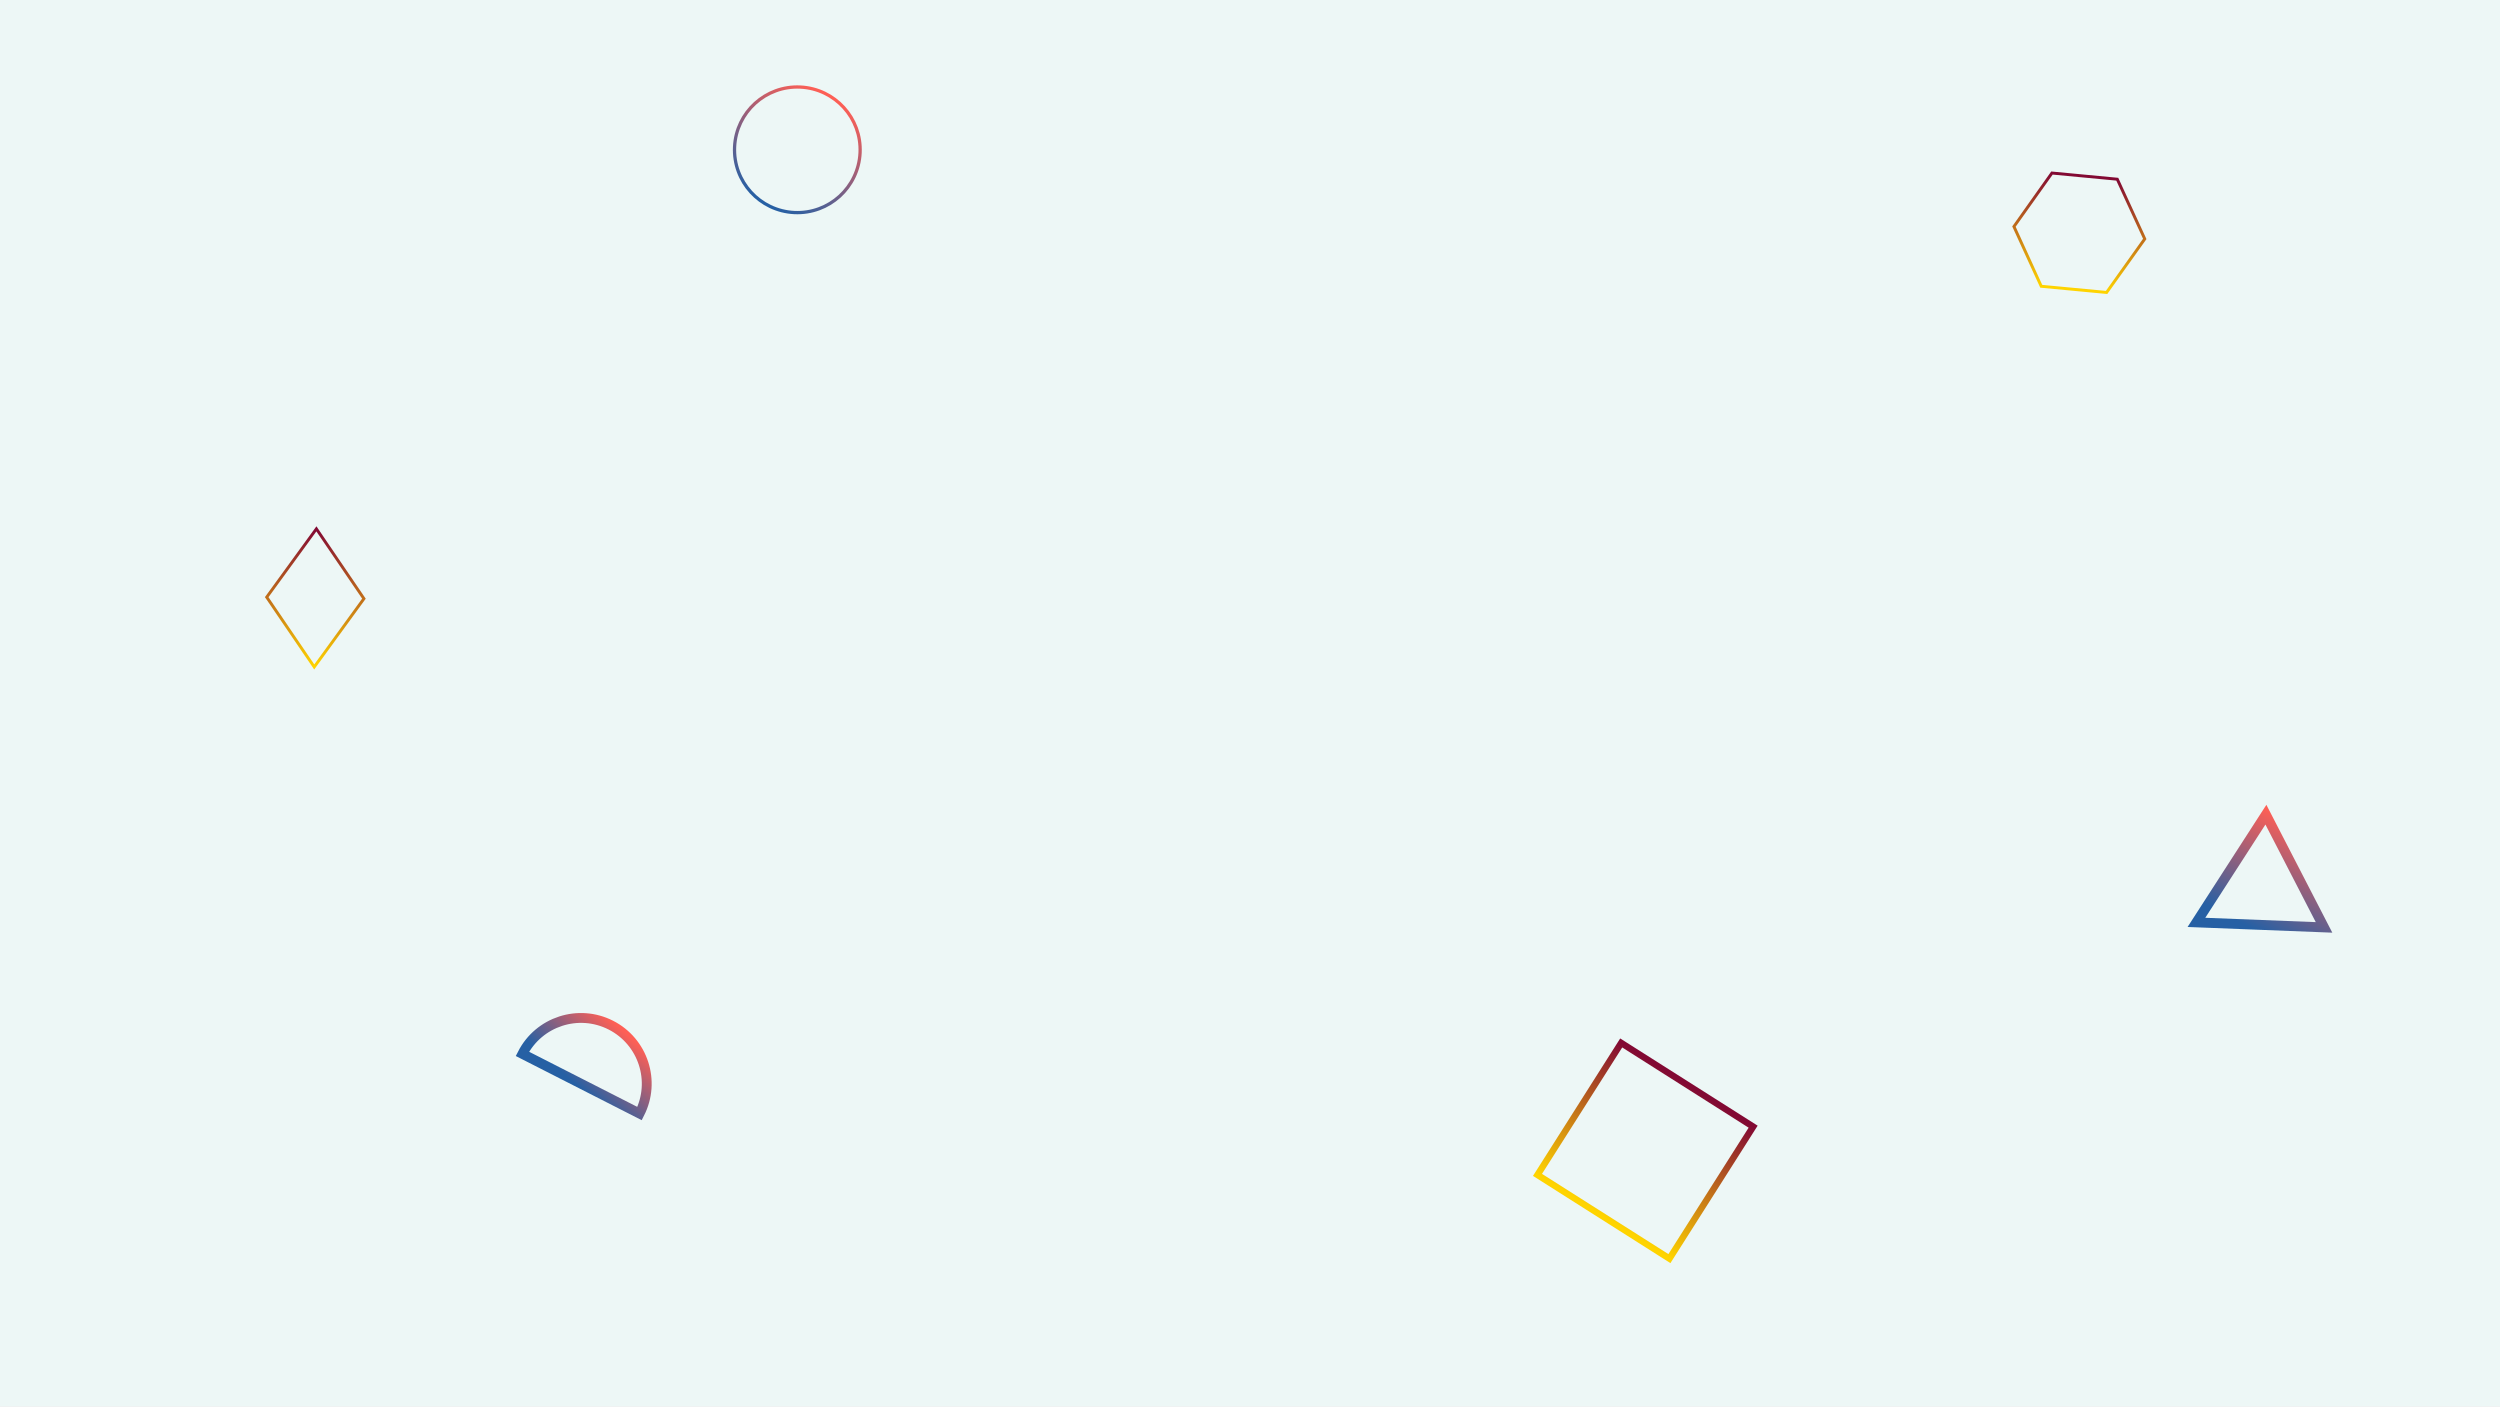
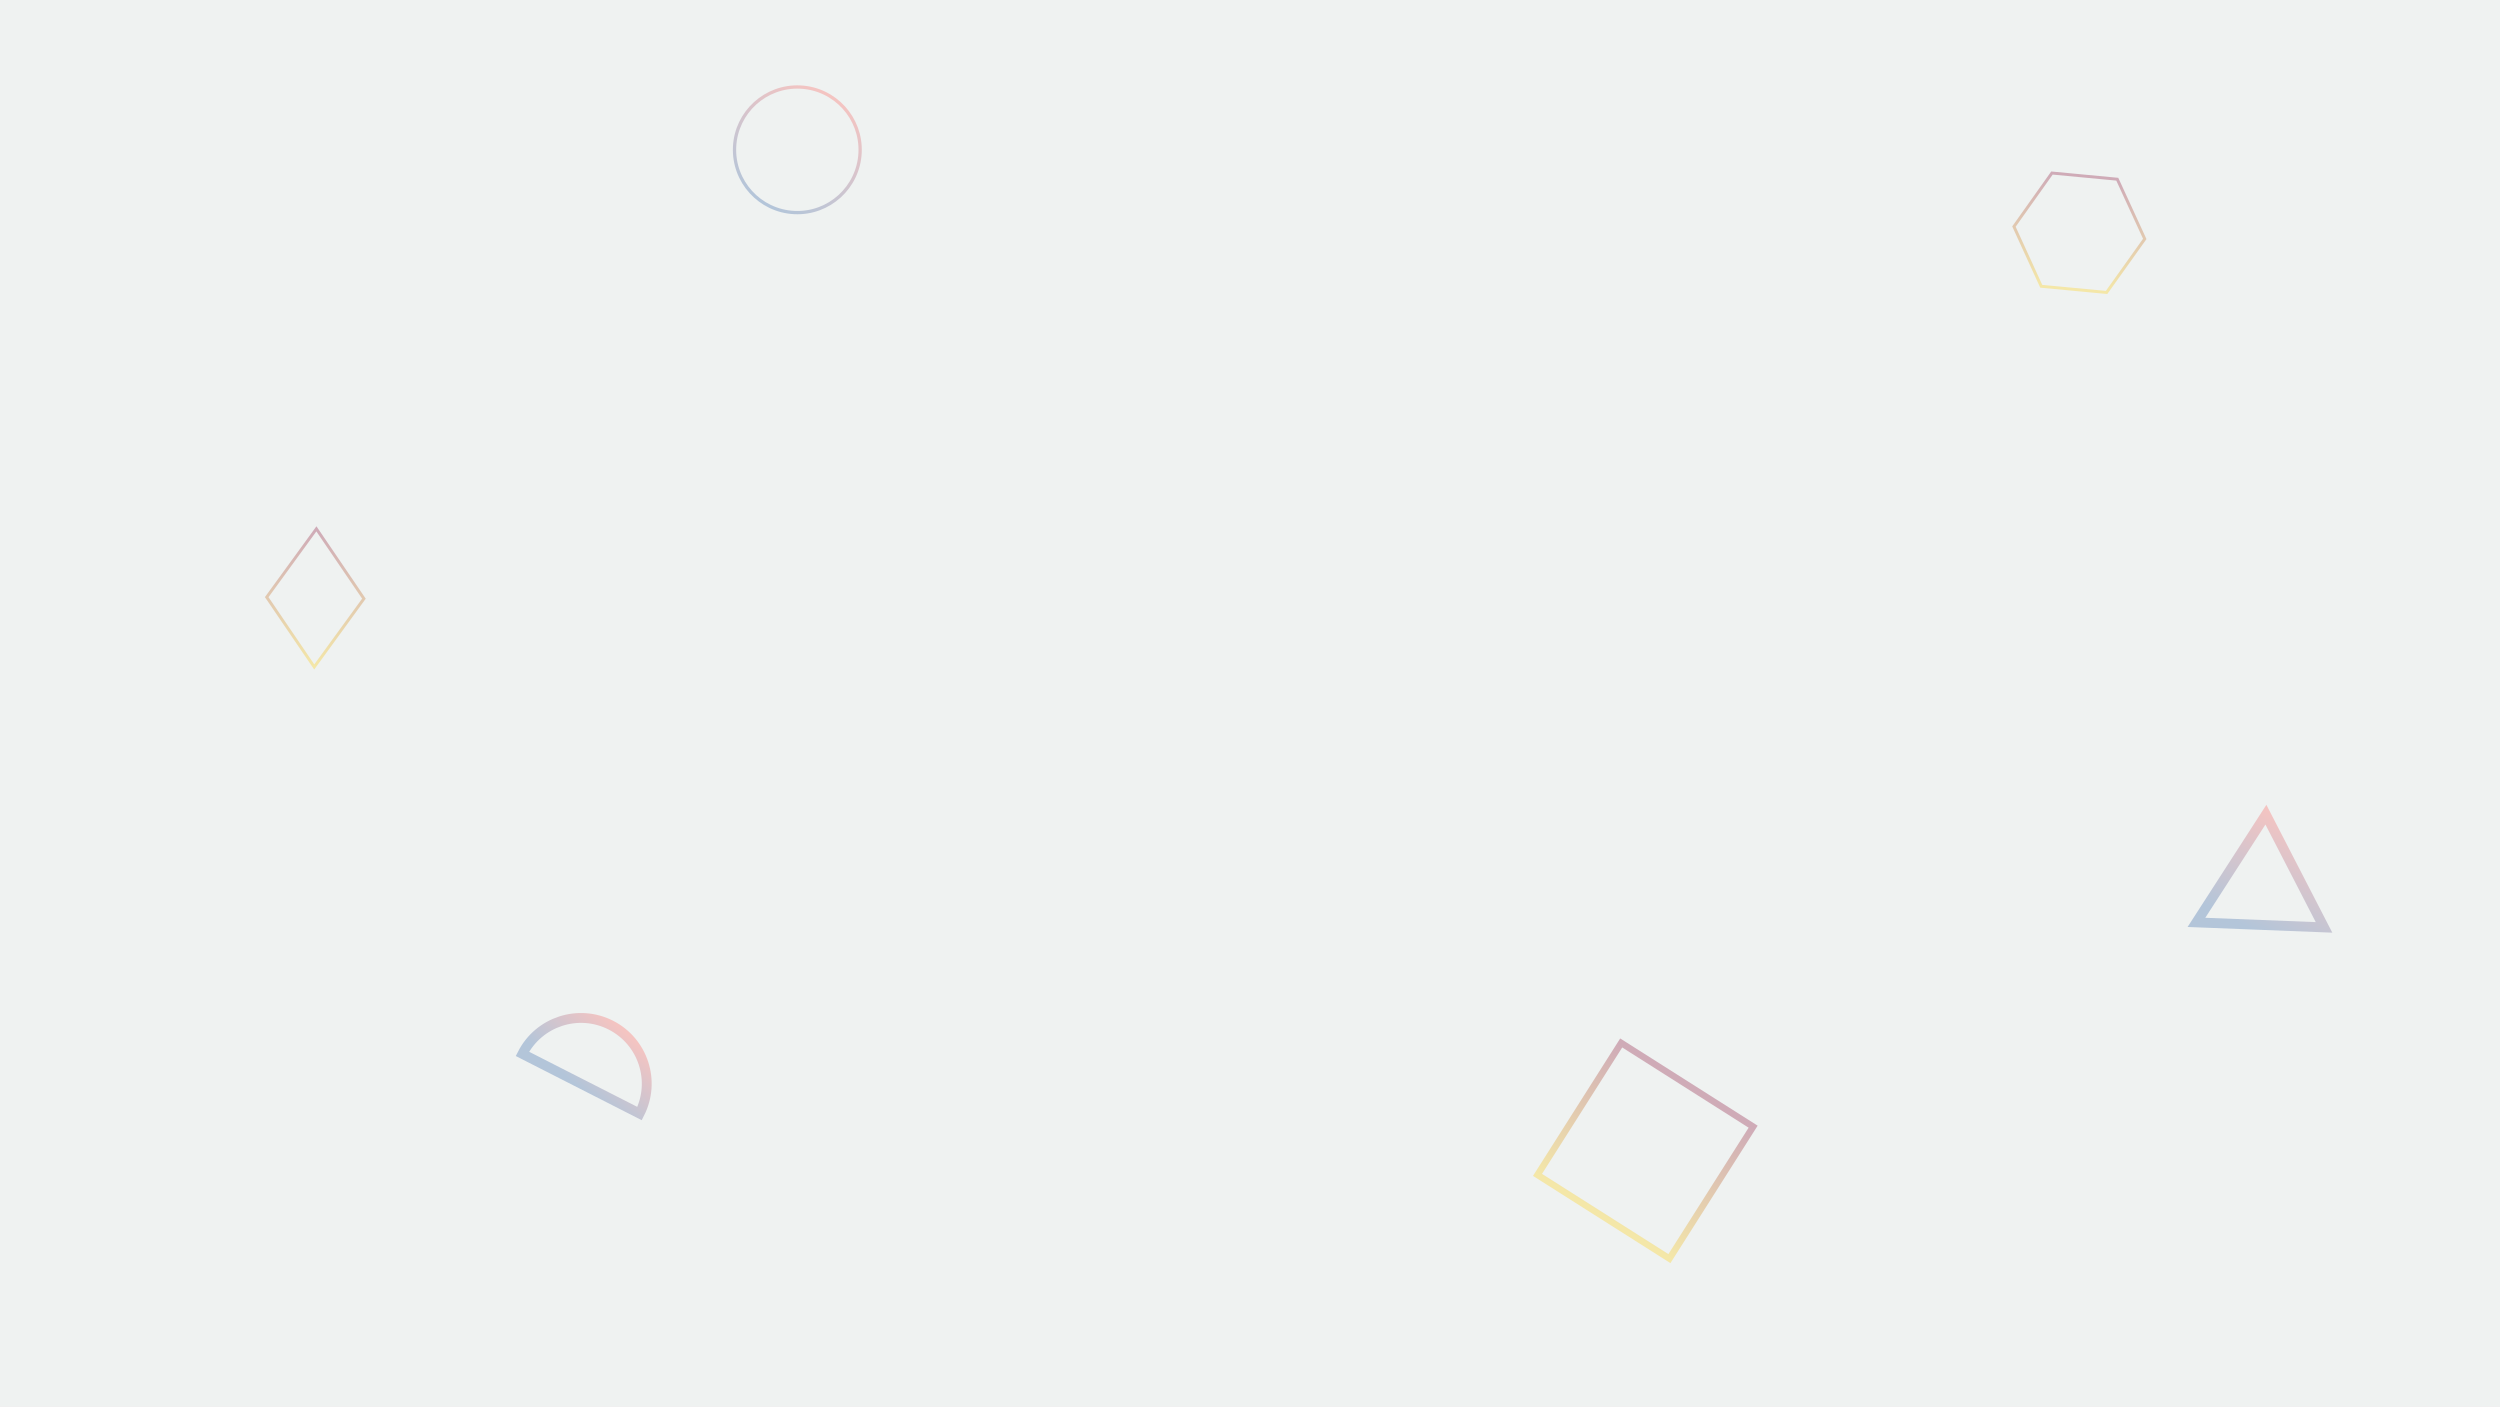
- <svg xmlns="http://www.w3.org/2000/svg" viewBox="0 0 1600 900">
-   <rect fill="#EDF7F6" width="1600" height="900" />
+ <svg xmlns="http://www.w3.org/2000/svg" viewBox="527.811 -220.297 1600 900">
  <defs>
    <linearGradient id="a" x1="0" x2="0" y1="1" y2="0" gradientTransform="rotate(28,0.5,0.5)">
      <stop offset="0" stop-color="#2660A4" />
      <stop offset="1" stop-color="#FE5F55" />
    </linearGradient>
    <linearGradient id="b" x1="0" x2="0" y1="0" y2="1" gradientTransform="rotate(0,0.5,0.5)">
      <stop offset="0" stop-color="#820933" />
      <stop offset="1" stop-color="#FFD400" />
    </linearGradient>
  </defs>
-   <g fill="#FFF" fill-opacity="0" stroke-miterlimit="10">
-     <g stroke="url(#a)" stroke-width="6.27">
-       <path transform="translate(-15.75 3.6) rotate(2.25 1409 581) scale(1.009)" d="M1409 581 1450.35 511 1490 581z" />
-       <circle stroke-width="2.09" transform="translate(-9 9) rotate(2.7 800 450) scale(1.005)" cx="500" cy="100" r="40" />
-       <path transform="translate(8.1 -27) rotate(27 401 736) scale(1.005)" d="M400.86 735.5h-83.73c0-23.12 18.74-41.87 41.87-41.87S400.86 712.38 400.86 735.5z" />
-     </g>
-     <g stroke="url(#b)" stroke-width="1.9">
-       <path transform="translate(54 -3.6) rotate(0.9 150 345) scale(0.991)" d="M149.8 345.2 118.4 389.8 149.8 434.4 181.2 389.8z" />
-       <rect stroke-width="4.18" transform="translate(-36 -22.5) rotate(32.4 1089 759)" x="1039" y="709" width="100" height="100" />
-       <path transform="translate(-54 18) rotate(5.4 1400 132)" d="M1426.8 132.4 1405.7 168.8 1363.7 168.8 1342.7 132.4 1363.7 96 1405.7 96z" />
+   <g transform="matrix(1, 0, 0, 1, 808.1974, -10.94628)" style="opacity: 0.3;">
+     <rect fill="#EDF7F6" width="1600" height="900" x="-280.386" y="-209.351" />
+     <g fill="#FFF" fill-opacity="0" stroke-miterlimit="10" transform="matrix(1, 0, 0, 1, -280.3864, -209.3514)">
+       <g stroke="url(#a)" stroke-width="6.27">
+         <path transform="translate(-15.75 3.6) rotate(2.25 1409 581) scale(1.009)" d="M1409 581 1450.35 511 1490 581z" />
+         <circle stroke-width="2.09" transform="translate(-9 9) rotate(2.7 800 450) scale(1.005)" cx="500" cy="100" r="40" />
+         <path transform="translate(8.1 -27) rotate(27 401 736) scale(1.005)" d="M400.86 735.5h-83.73c0-23.12 18.74-41.87 41.87-41.87S400.86 712.38 400.86 735.5z" />
+       </g>
+       <g stroke="url(#b)" stroke-width="1.9">
+         <path transform="translate(54 -3.6) rotate(0.9 150 345) scale(0.991)" d="M149.8 345.2 118.4 389.8 149.8 434.4 181.2 389.8z" />
+         <rect stroke-width="4.18" transform="translate(-36 -22.5) rotate(32.4 1089 759)" x="1039" y="709" width="100" height="100" />
+         <path transform="translate(-54 18) rotate(5.4 1400 132)" d="M1426.8 132.4 1405.7 168.8 1363.7 168.8 1342.7 132.4 1363.7 96 1405.7 96z" />
+       </g>
    </g>
  </g>
</svg>
